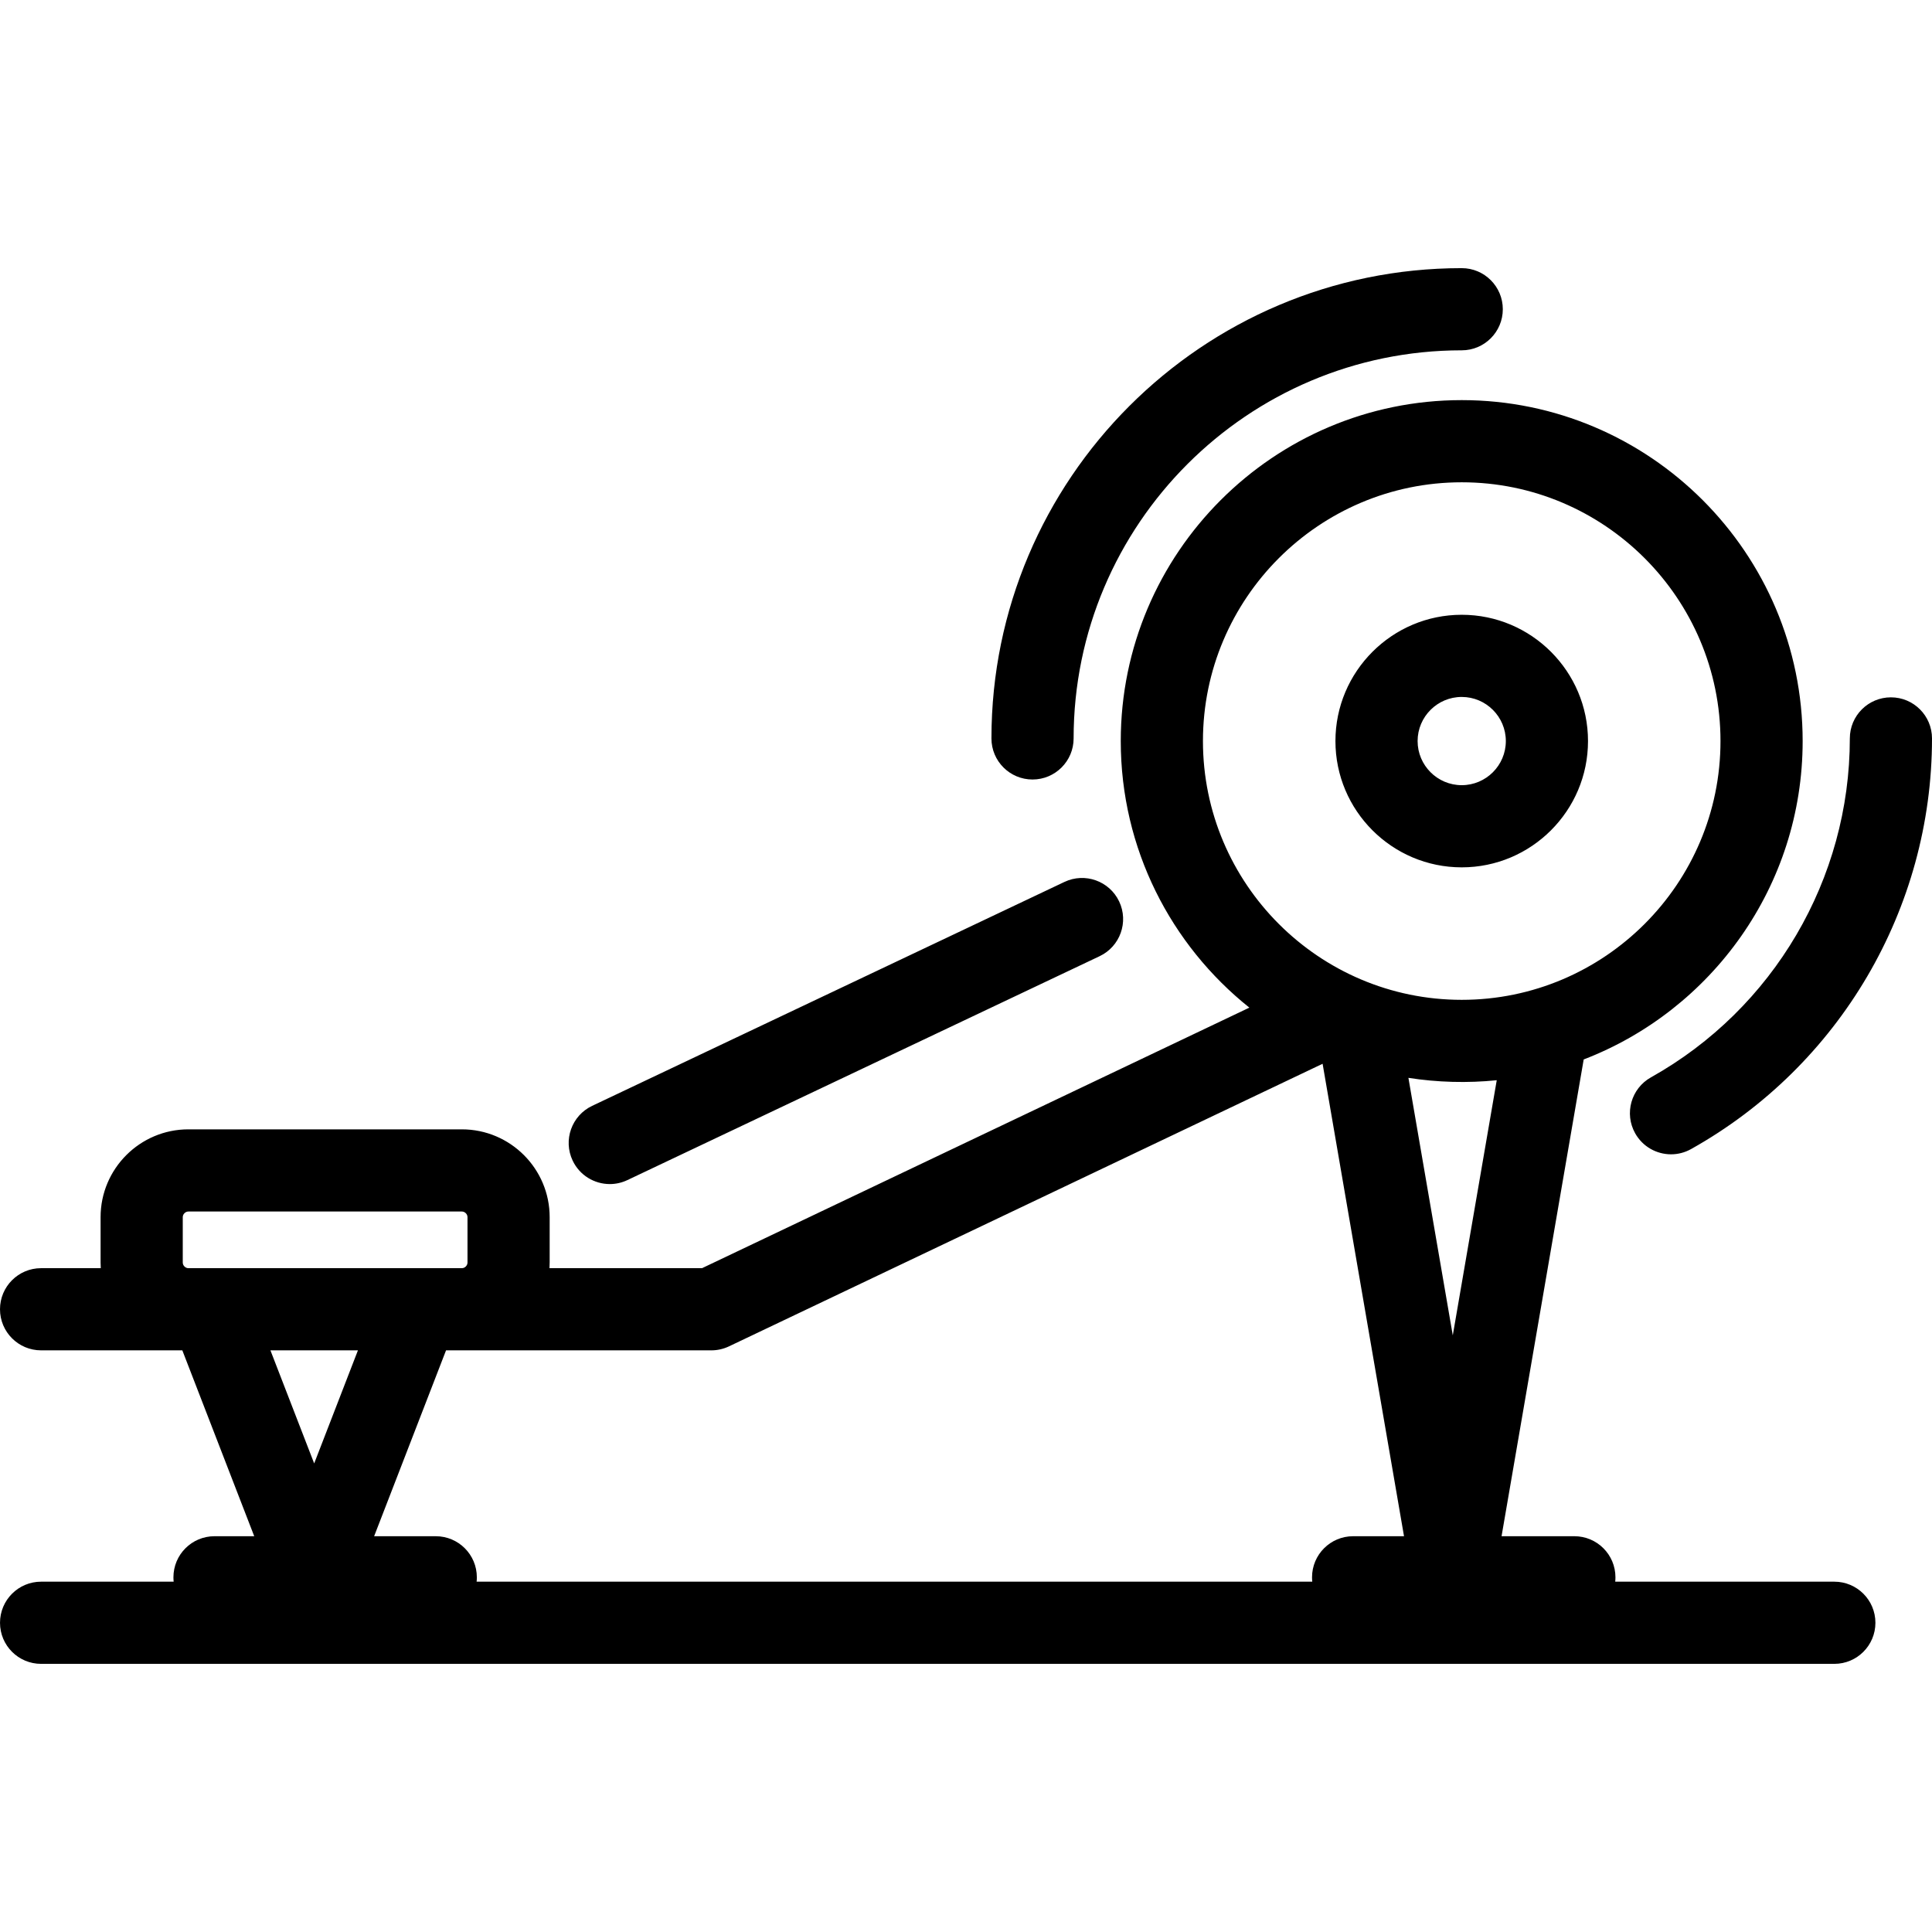
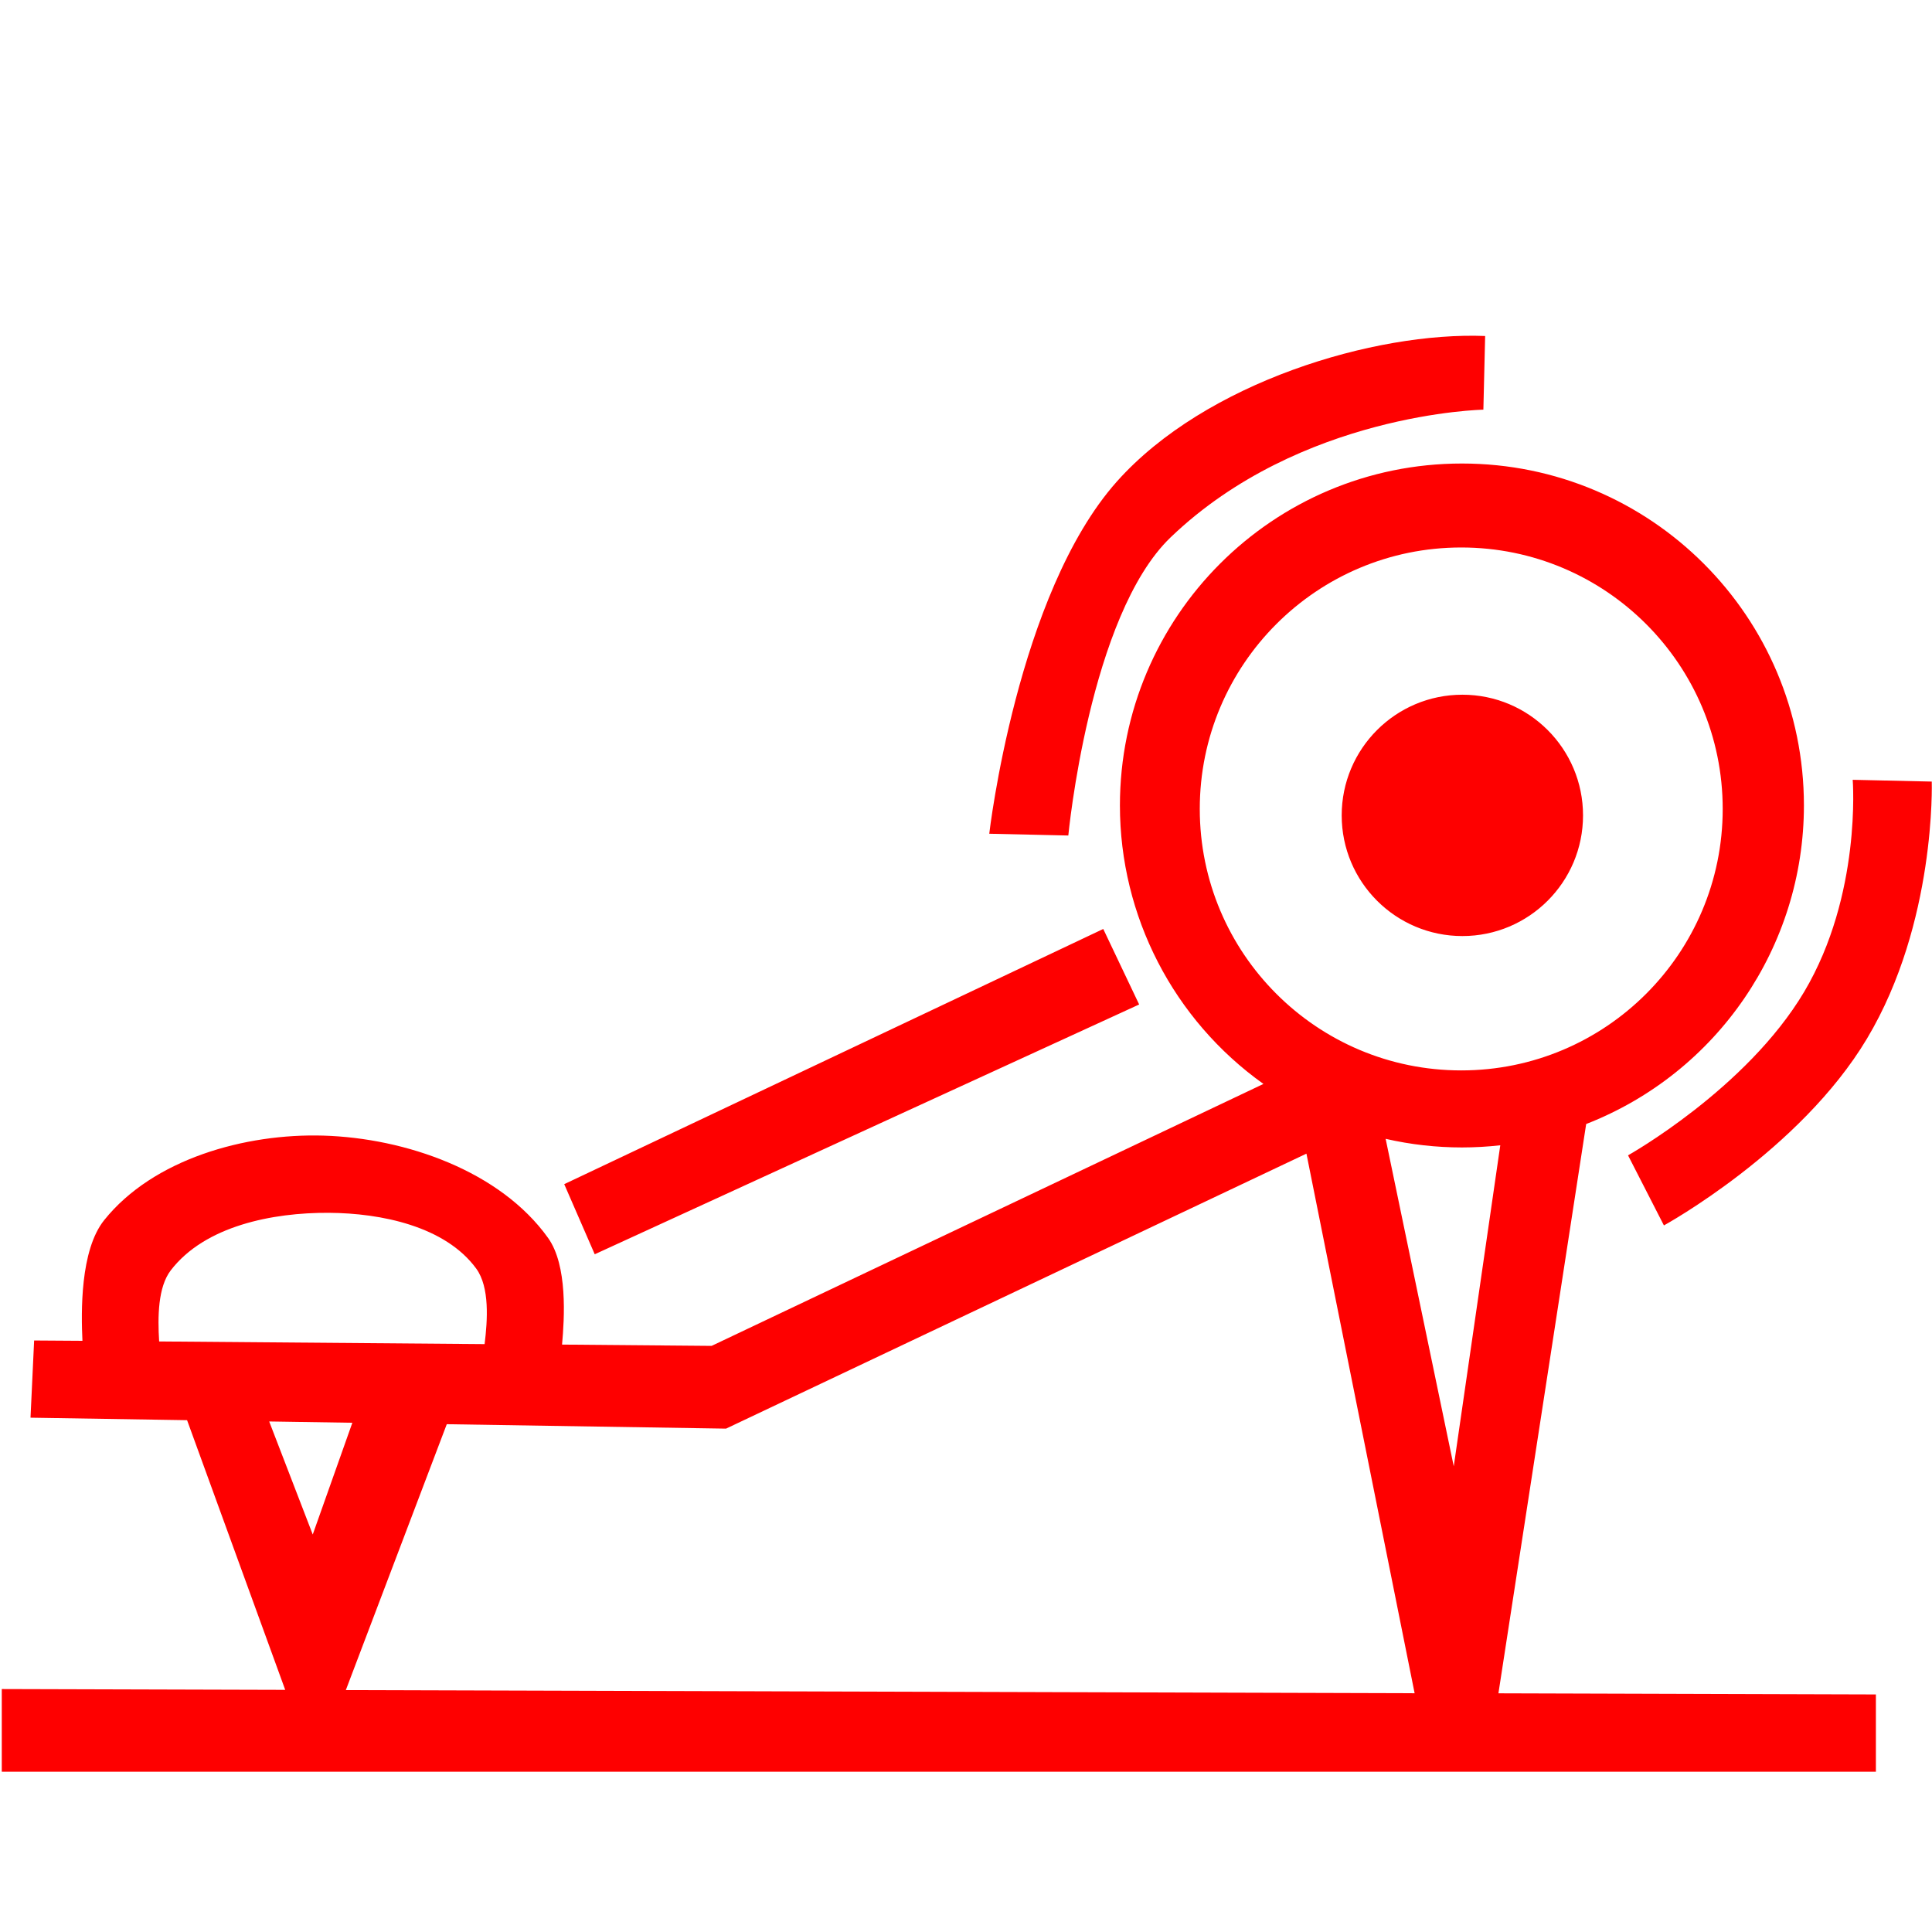
- <svg xmlns="http://www.w3.org/2000/svg" version="1.1" id="Capa_1" x="0px" y="0px" viewBox="0 0 446.717 446.717" style="enable-background:new 0 0 446.717 446.717;" xml:space="preserve">
-   <path id="XMLID_219_" d="M229.241,170.738C229.241,110.78,278.021,62,337.98,62c5.247,0,9.5,4.253,9.5,9.5s-4.253,9.5-9.5,9.5  c-49.482,0-89.739,40.257-89.739,89.738c0,5.247-4.253,9.5-9.5,9.5S229.241,175.985,229.241,170.738z M381.73,249.108  c-4.578,2.563-6.213,8.351-3.65,12.93c1.741,3.11,4.97,4.862,8.299,4.862c1.57,0,3.163-0.391,4.631-1.212  c34.361-19.229,55.708-55.612,55.708-94.95c0-5.247-4.253-9.5-9.5-9.5s-9.5,4.253-9.5,9.5  C427.717,203.204,410.096,233.234,381.73,249.108z M308.779,171.348c0-16.101,13.1-29.2,29.201-29.2  c16.101,0,29.199,13.1,29.199,29.2c0,16.102-13.099,29.2-29.199,29.2C321.878,200.548,308.779,187.449,308.779,171.348z   M327.779,171.348c0,5.624,4.576,10.2,10.201,10.2c5.624,0,10.199-4.576,10.199-10.2s-4.575-10.2-10.199-10.2  C332.355,161.147,327.779,165.724,327.779,171.348z M140.998,273.781c1.364,0,2.75-0.295,4.063-0.918l109.196-51.774  c4.741-2.248,6.762-7.913,4.514-12.654c-2.248-4.74-7.914-6.76-12.654-4.514l-109.196,51.774c-4.741,2.248-6.762,7.913-4.514,12.654  C134.032,271.776,137.442,273.781,140.998,273.781z M433.633,375.217c0,5.247-4.253,9.5-9.5,9.5H9.502c-5.247,0-9.5-4.253-9.5-9.5  s4.253-9.5,9.5-9.5h30.651c-0.035-0.333-0.053-0.671-0.053-1.013c0-5.247,4.253-9.5,9.5-9.5h9.183l-16.626-42.977H9.5  c-5.247,0-9.5-4.253-9.5-9.5s4.253-9.5,9.5-9.5h13.799c-0.027-0.431-0.042-0.864-0.042-1.302V281.43  c0-11.195,9.107-20.303,20.302-20.303h63.231c11.195,0,20.303,9.107,20.303,20.303v10.496c0,0.438-0.014,0.871-0.042,1.302h35.273  l126.553-60.244c-18.111-14.457-29.735-36.715-29.735-61.636c0-43.469,35.365-78.833,78.835-78.833  c43.468,0,78.832,35.364,78.832,78.833c0,33.536-21.048,62.248-50.627,73.619L347.19,355.204h16.833c5.247,0,9.5,4.253,9.5,9.5  c0,0.342-0.018,0.68-0.053,1.013h50.664C429.379,365.717,433.633,369.97,433.633,375.217z M337.98,231.182  c32.992,0,59.832-26.842,59.832-59.834s-26.84-59.833-59.832-59.833c-32.993,0-59.835,26.841-59.835,59.833  S304.987,231.182,337.98,231.182z M106.792,293.228c0.694,0,1.303-0.608,1.303-1.302V281.43c0-0.694-0.609-1.303-1.303-1.303H43.56  c-0.694,0-1.302,0.608-1.302,1.303v10.496c0,0.693,0.608,1.302,1.302,1.302H106.792z M82.761,312.228H62.529l10.116,26.147  L82.761,312.228z M324.636,355.204l-18.824-109.239l-137.257,65.341c-1.276,0.606-2.671,0.922-4.083,0.922h-61.338l-16.628,42.977  h14.25c5.247,0,9.5,4.253,9.5,9.5c0,0.342-0.018,0.68-0.053,1.013h193.219c-0.035-0.333-0.053-0.671-0.053-1.013  c0-5.247,4.253-9.5,9.5-9.5H324.636z M346.077,249.769c-6.746,0.693-13.79,0.497-20.424-0.55l10.259,59.54L346.077,249.769z" />
+ <svg xmlns="http://www.w3.org/2000/svg" version="1.1" id="Capa_1" x="0px" y="0px" viewBox="0 0 24 24" xml:space="preserve" width="24" height="24">
+   <defs id="defs92" />
+   <path d="m 18.449,4.174 -0.022,0.915 c 0,0 -2.274,0.042 -3.884,1.585 -1.012,0.97 -1.272,3.705 -1.272,3.705 l -0.982,-0.022 c 0,0 0.343,-2.981 1.585,-4.375 1.101,-1.236 3.206,-1.863 4.576,-1.808 z m 2.221,11.049 -0.446,-0.871 c 0,0 1.47,-0.823 2.188,-2.031 0.716,-1.206 0.603,-2.634 0.603,-2.634 l 0.982,0.022 c 0,0 0.056,1.753 -0.804,3.192 -0.833,1.395 -2.522,2.321 -2.522,2.321 z m -13.661,-0.513 0.379,0.871 6.763,-3.103 -0.446,-0.938 z M 18.16,5.758 a 4.248,4.248 0 0 0 -4.248,4.248 4.248,4.248 0 0 0 1.783,3.459 L 8.84,16.719 6.982,16.703 C 7.012,16.372 7.052,15.72 6.809,15.379 6.215,14.547 5.039,14.138 4.018,14.107 c -0.972,-0.029 -2.114,0.29 -2.723,1.049 -0.302,0.376 -0.287,1.149 -0.271,1.5 l -0.6,-0.004 -0.045,0.959 1.945,0.031 1.219,3.35 -3.521,-0.01 v 1.027 H 23.303 V 21.049 l -4.689,-0.014 1.09,-7.072 a 4.248,4.248 0 0 0 2.705,-3.957 4.248,4.248 0 0 0 -4.248,-4.248 z m -0.008,1.043 a 3.248,3.248 0 0 1 3.248,3.248 3.248,3.248 0 0 1 -3.248,3.248 3.248,3.248 0 0 1 -3.248,-3.248 3.248,3.248 0 0 1 3.248,-3.248 z m -0.939,7.346 a 4.248,4.248 0 0 0 0.947,0.107 4.248,4.248 0 0 0 0.477,-0.027 l -0.578,3.988 z m -0.984,0.184 1.344,6.703 -13.277,-0.039 1.254,-3.303 3.469,0.055 z M 4.084,15.066 c 0.652,0.004 1.447,0.167 1.832,0.693 0.169,0.232 0.14,0.645 0.104,0.938 l -4.043,-0.033 C 1.958,16.357 1.962,15.989 2.121,15.781 2.545,15.228 3.387,15.062 4.084,15.066 Z M 3.344,17.658 4.377,17.674 3.885,19.062 Z m 16.321,-7.529 a 1.499,1.499 0 0 1 -1.499,1.499 1.499,1.499 0 0 1 -1.499,-1.499 1.499,1.499 0 0 1 1.499,-1.499 1.499,1.499 0 0 1 1.499,1.499" style="font-variation-settings:normal;opacity:1;vector-effect:none;fill:#fe0000;fill-opacity:1;stop-color:#000000;stop-opacity:1" id="path2292-7" />
</svg>
